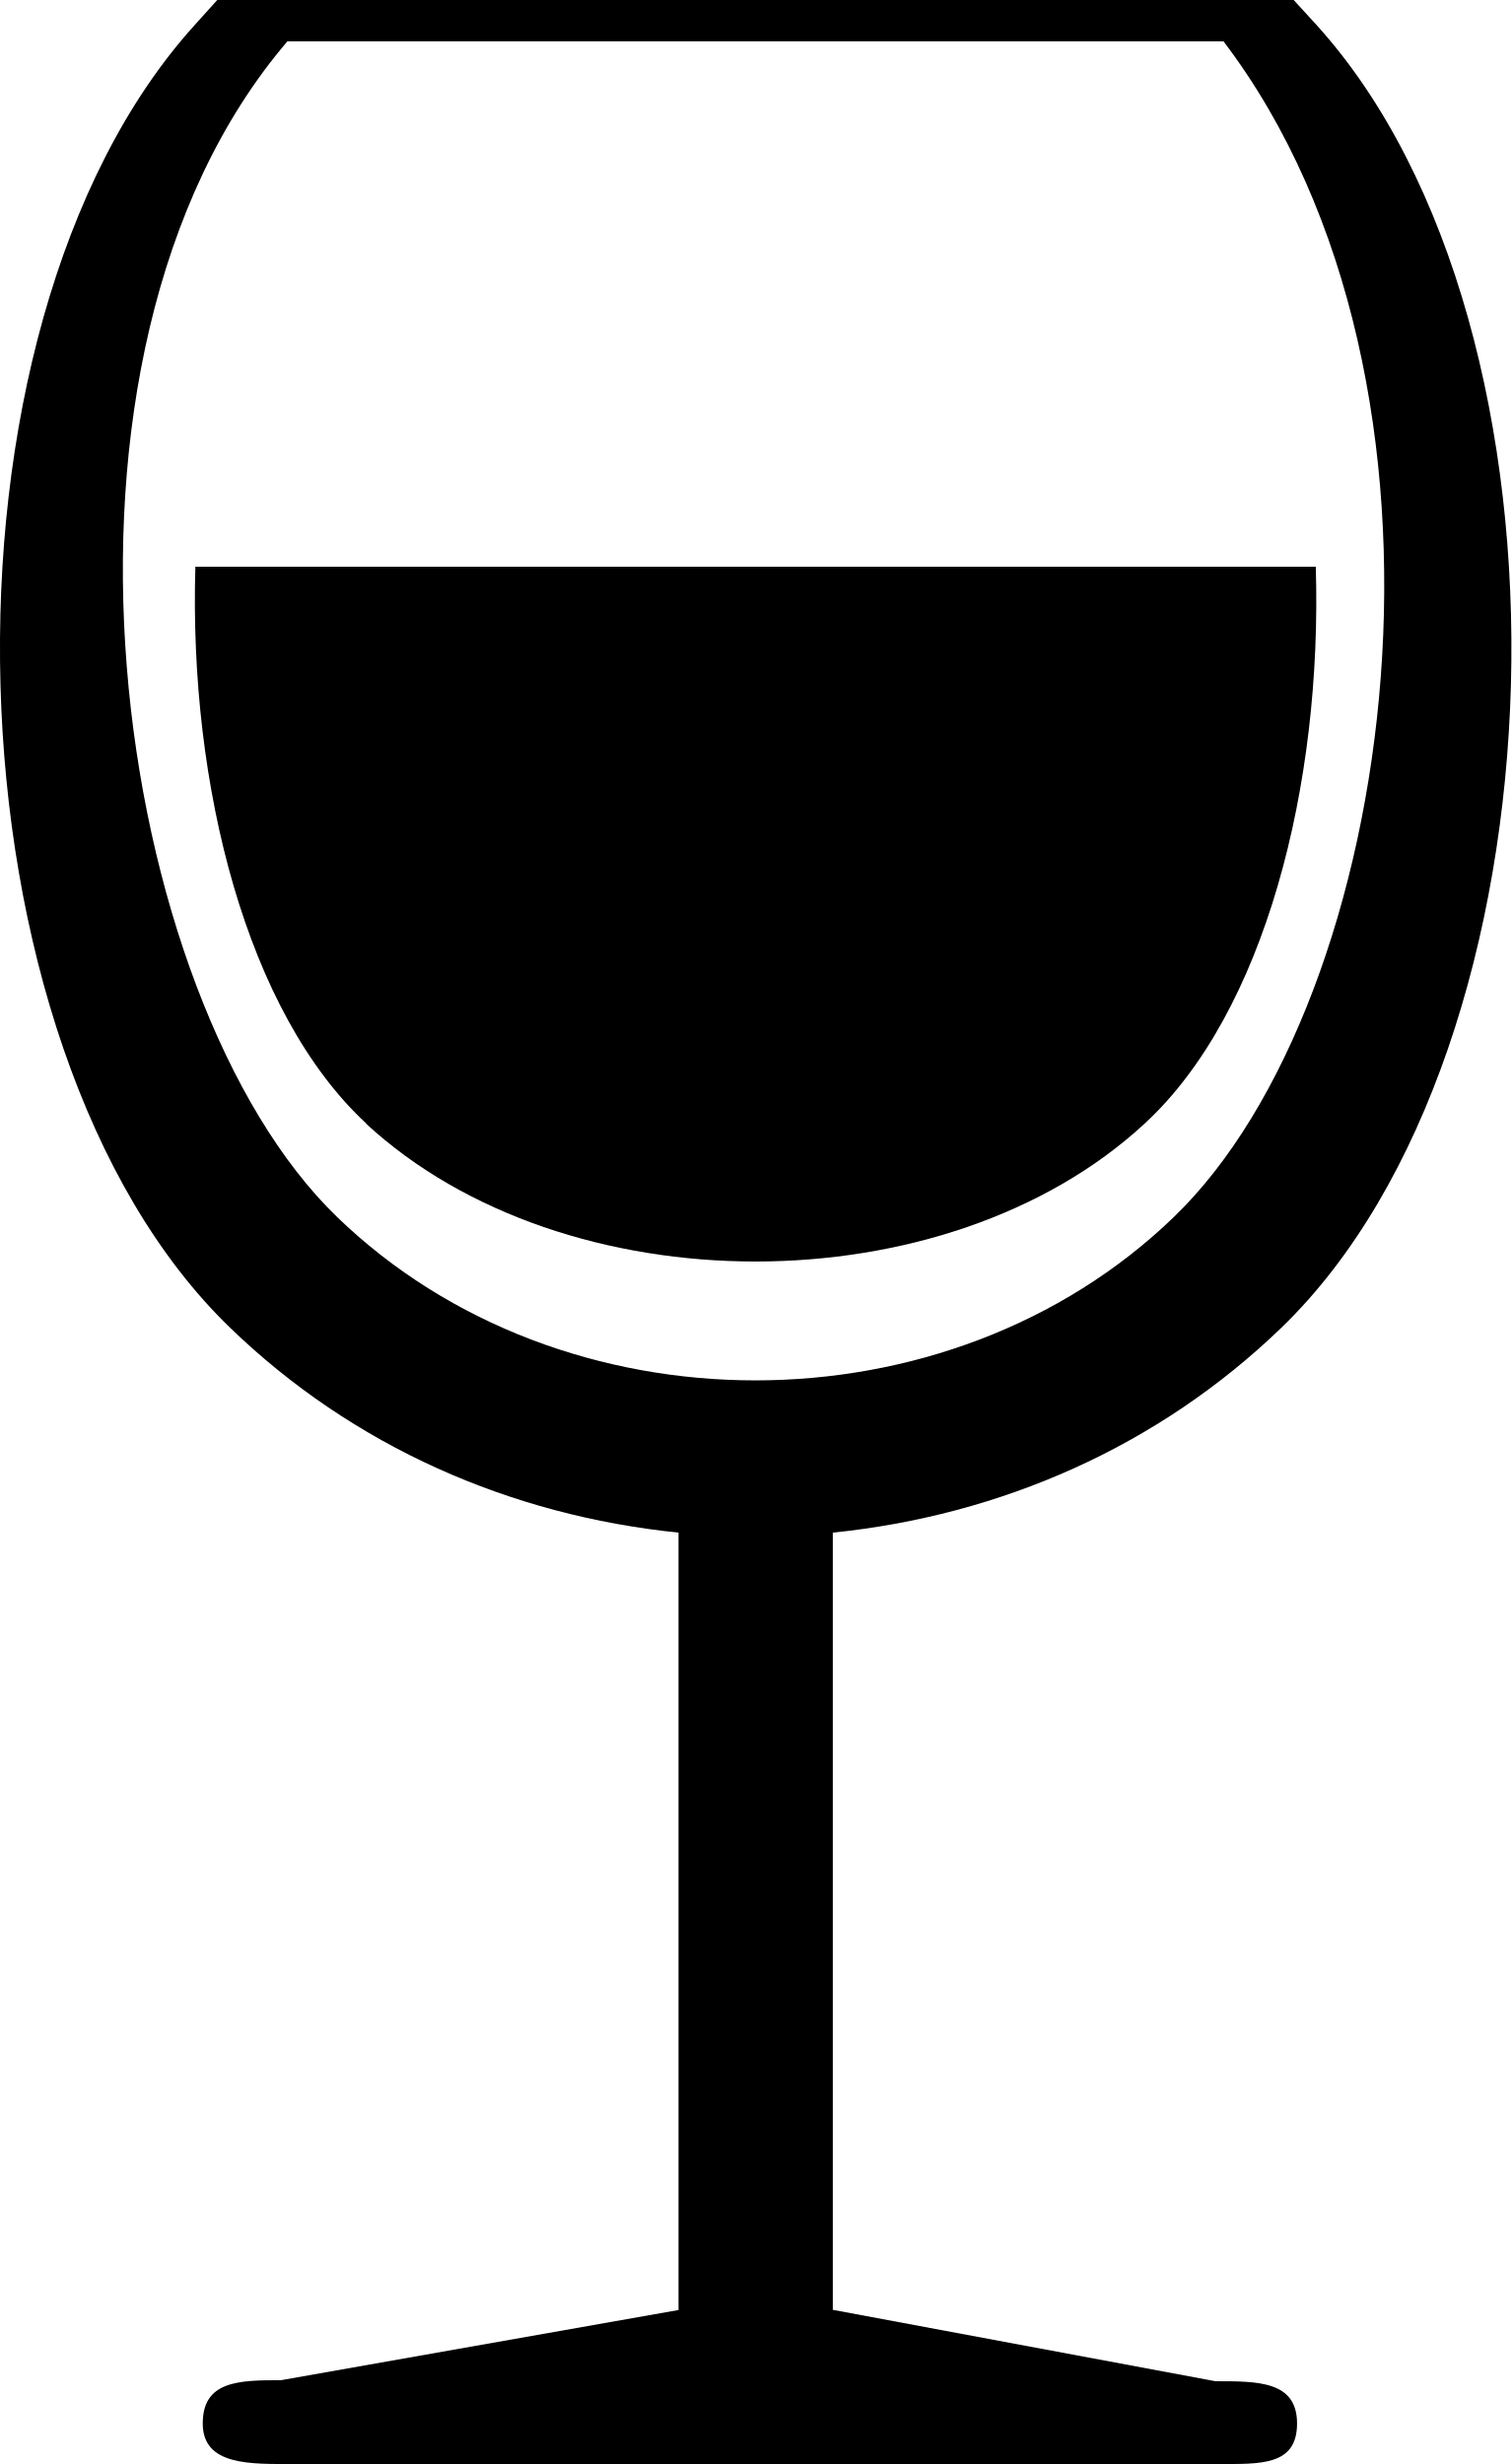
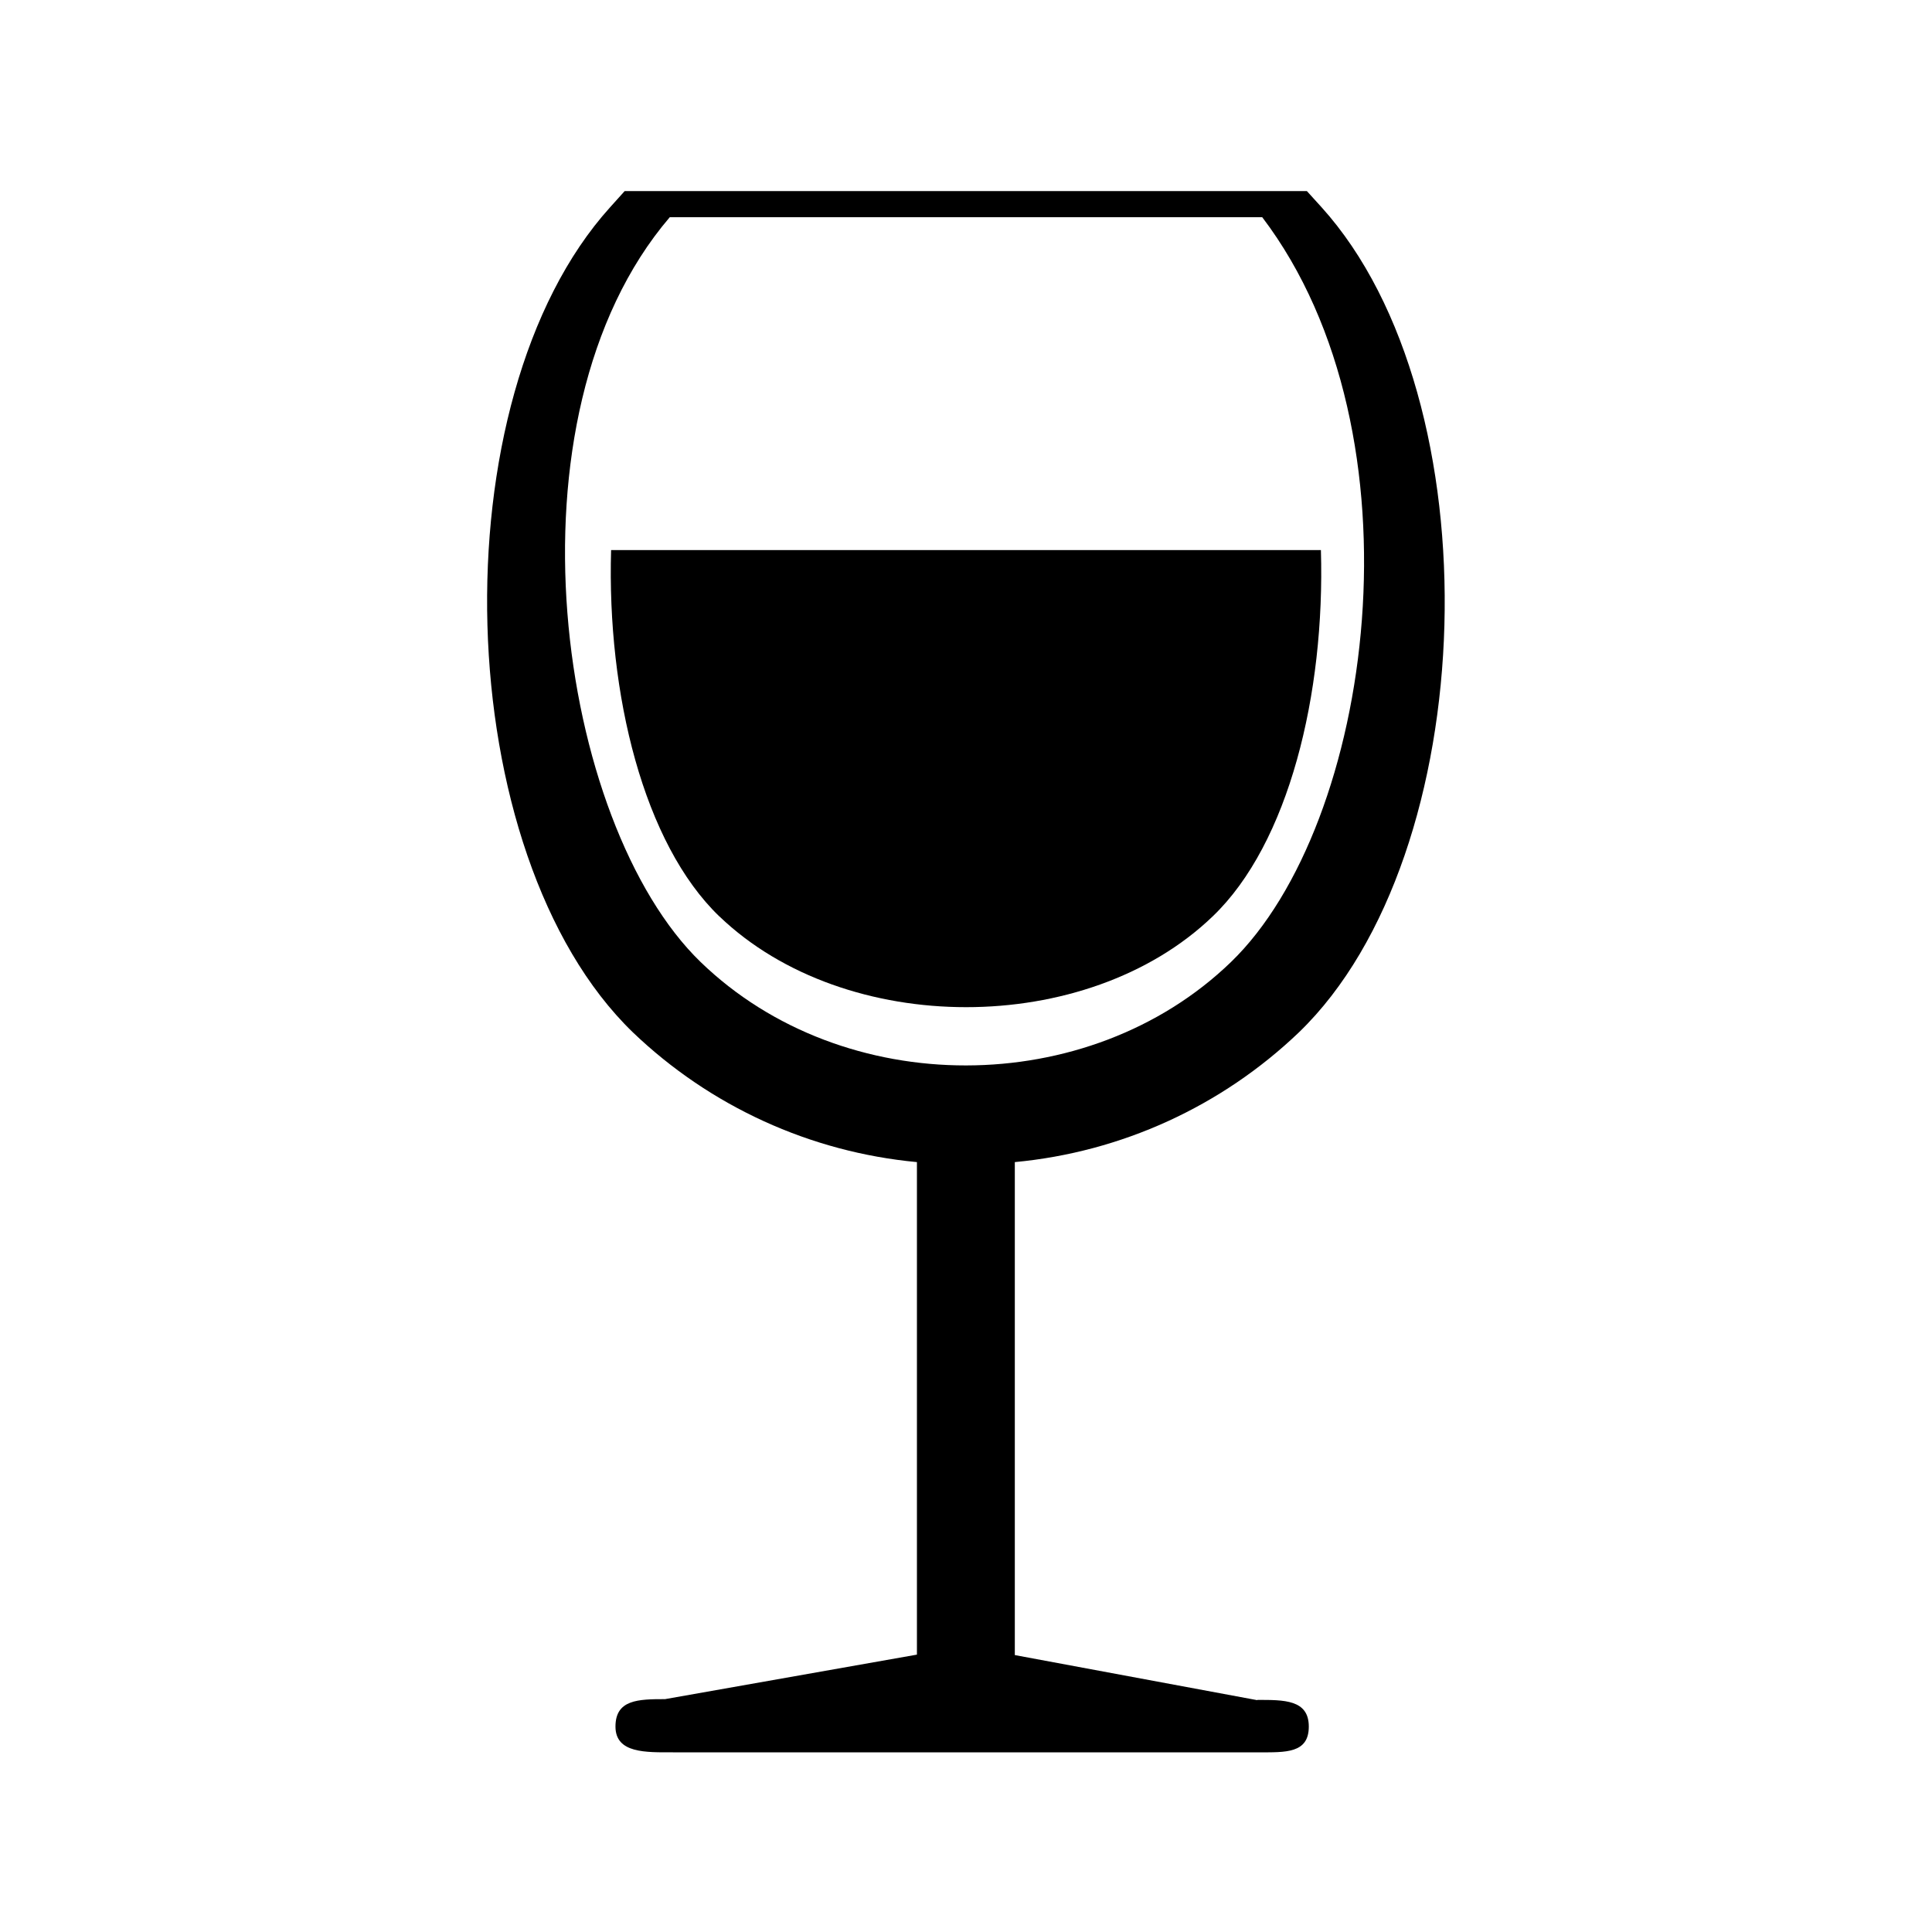
- <svg xmlns="http://www.w3.org/2000/svg" viewBox="0 0 335.7 547.39">
-   <g id="Livello_2" data-name="Livello 2">
-     <g id="Livello_1-2" data-name="Livello 1">
-       <path d="M81.39,249.62C54.8,225,41.94,174.51,43.4,125.9H292.29c1.49,48.63-11.37,99.13-38,123.7-44.16,40.87-128.78,40.87-173,0" />
-       <path d="M270,529l-85-15.86V340.48c37.35-3.81,72.33-19.14,99.66-45.53,64.48-62.33,68.83-221.84,7.89-289.3L287.38,0H48.26L43.17,5.65c-60.92,67.45-56.55,227,7.93,289.3,27.3,26.39,62.28,41.73,99.63,45.53V513.18L62.42,528.77c-9.46,0-17.38.17-17.38,9.62s10.71,9,20.16,9H270.48c9.46,0,17.65.46,17.65-9S279.4,529,270,529M63.9,9.18H271.79c57.93,76.31,38.91,213-11,261.16-50.08,48.39-135.83,48.46-185.93,0-49.88-48.19-71-191-11-261.17" />
-     </g>
+ <svg xmlns="http://www.w3.org/2000/svg" viewBox="0 0 300 300">
+   <g id="Rubriche">
+     <path d="M111.71,142.31C99.94,131,94.24,107.78,94.89,85.42H205.11c.66,22.36-5,45.58-16.81,56.88-19.55,18.79-57,18.79-76.59,0" />
+     <path d="M195.22,264l-37.64-7V180.45a73.77,73.77,0,0,0,44.13-20.16c28.56-27.6,30.48-98.24,3.49-128.12l-2.27-2.5H97l-2.25,2.5c-27,29.87-25,100.52,3.51,128.12a73.7,73.7,0,0,0,44.12,20.16v76.48l-39.11,6.91c-4.19,0-7.7.08-7.7,4.26s4.74,4,8.93,4h90.91c4.19,0,7.82.2,7.82-4s-3.86-4.14-8-4.14M104,33.73H196c25.65,33.79,17.23,94.32-4.86,115.66s-60.15,21.46-82.34,0S77.4,64.82,104,33.73" />
  </g>
</svg>
